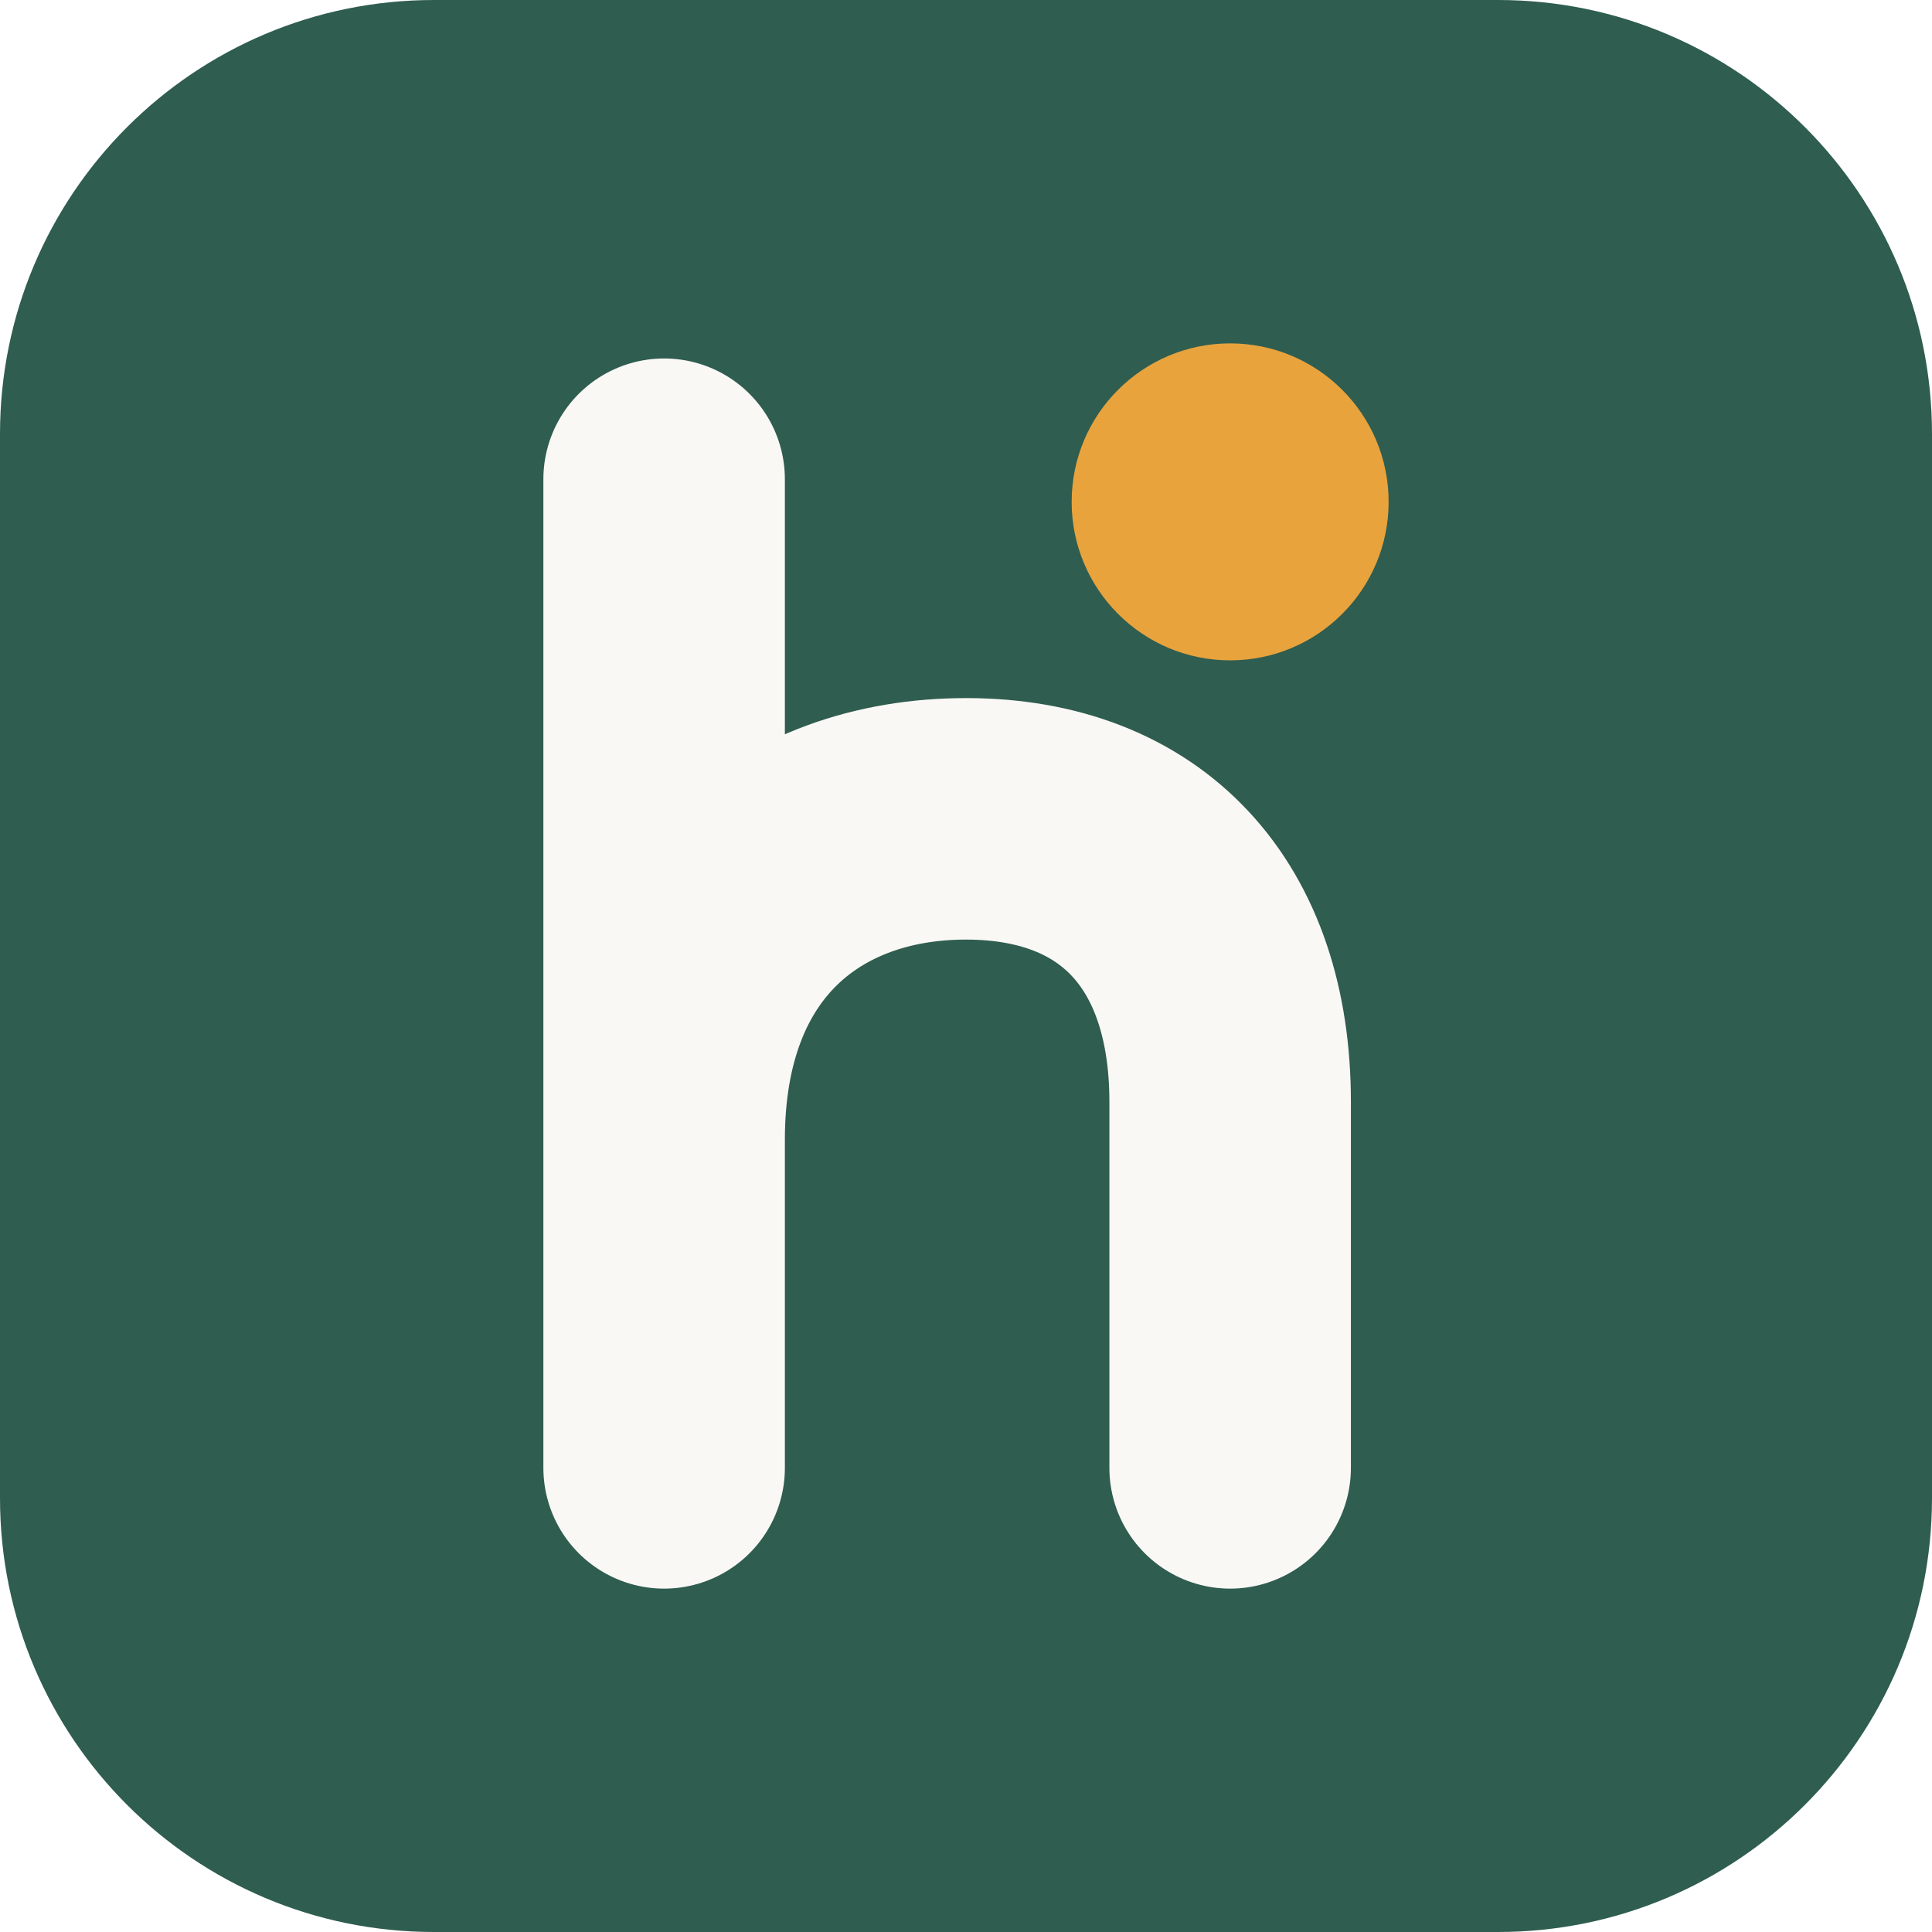
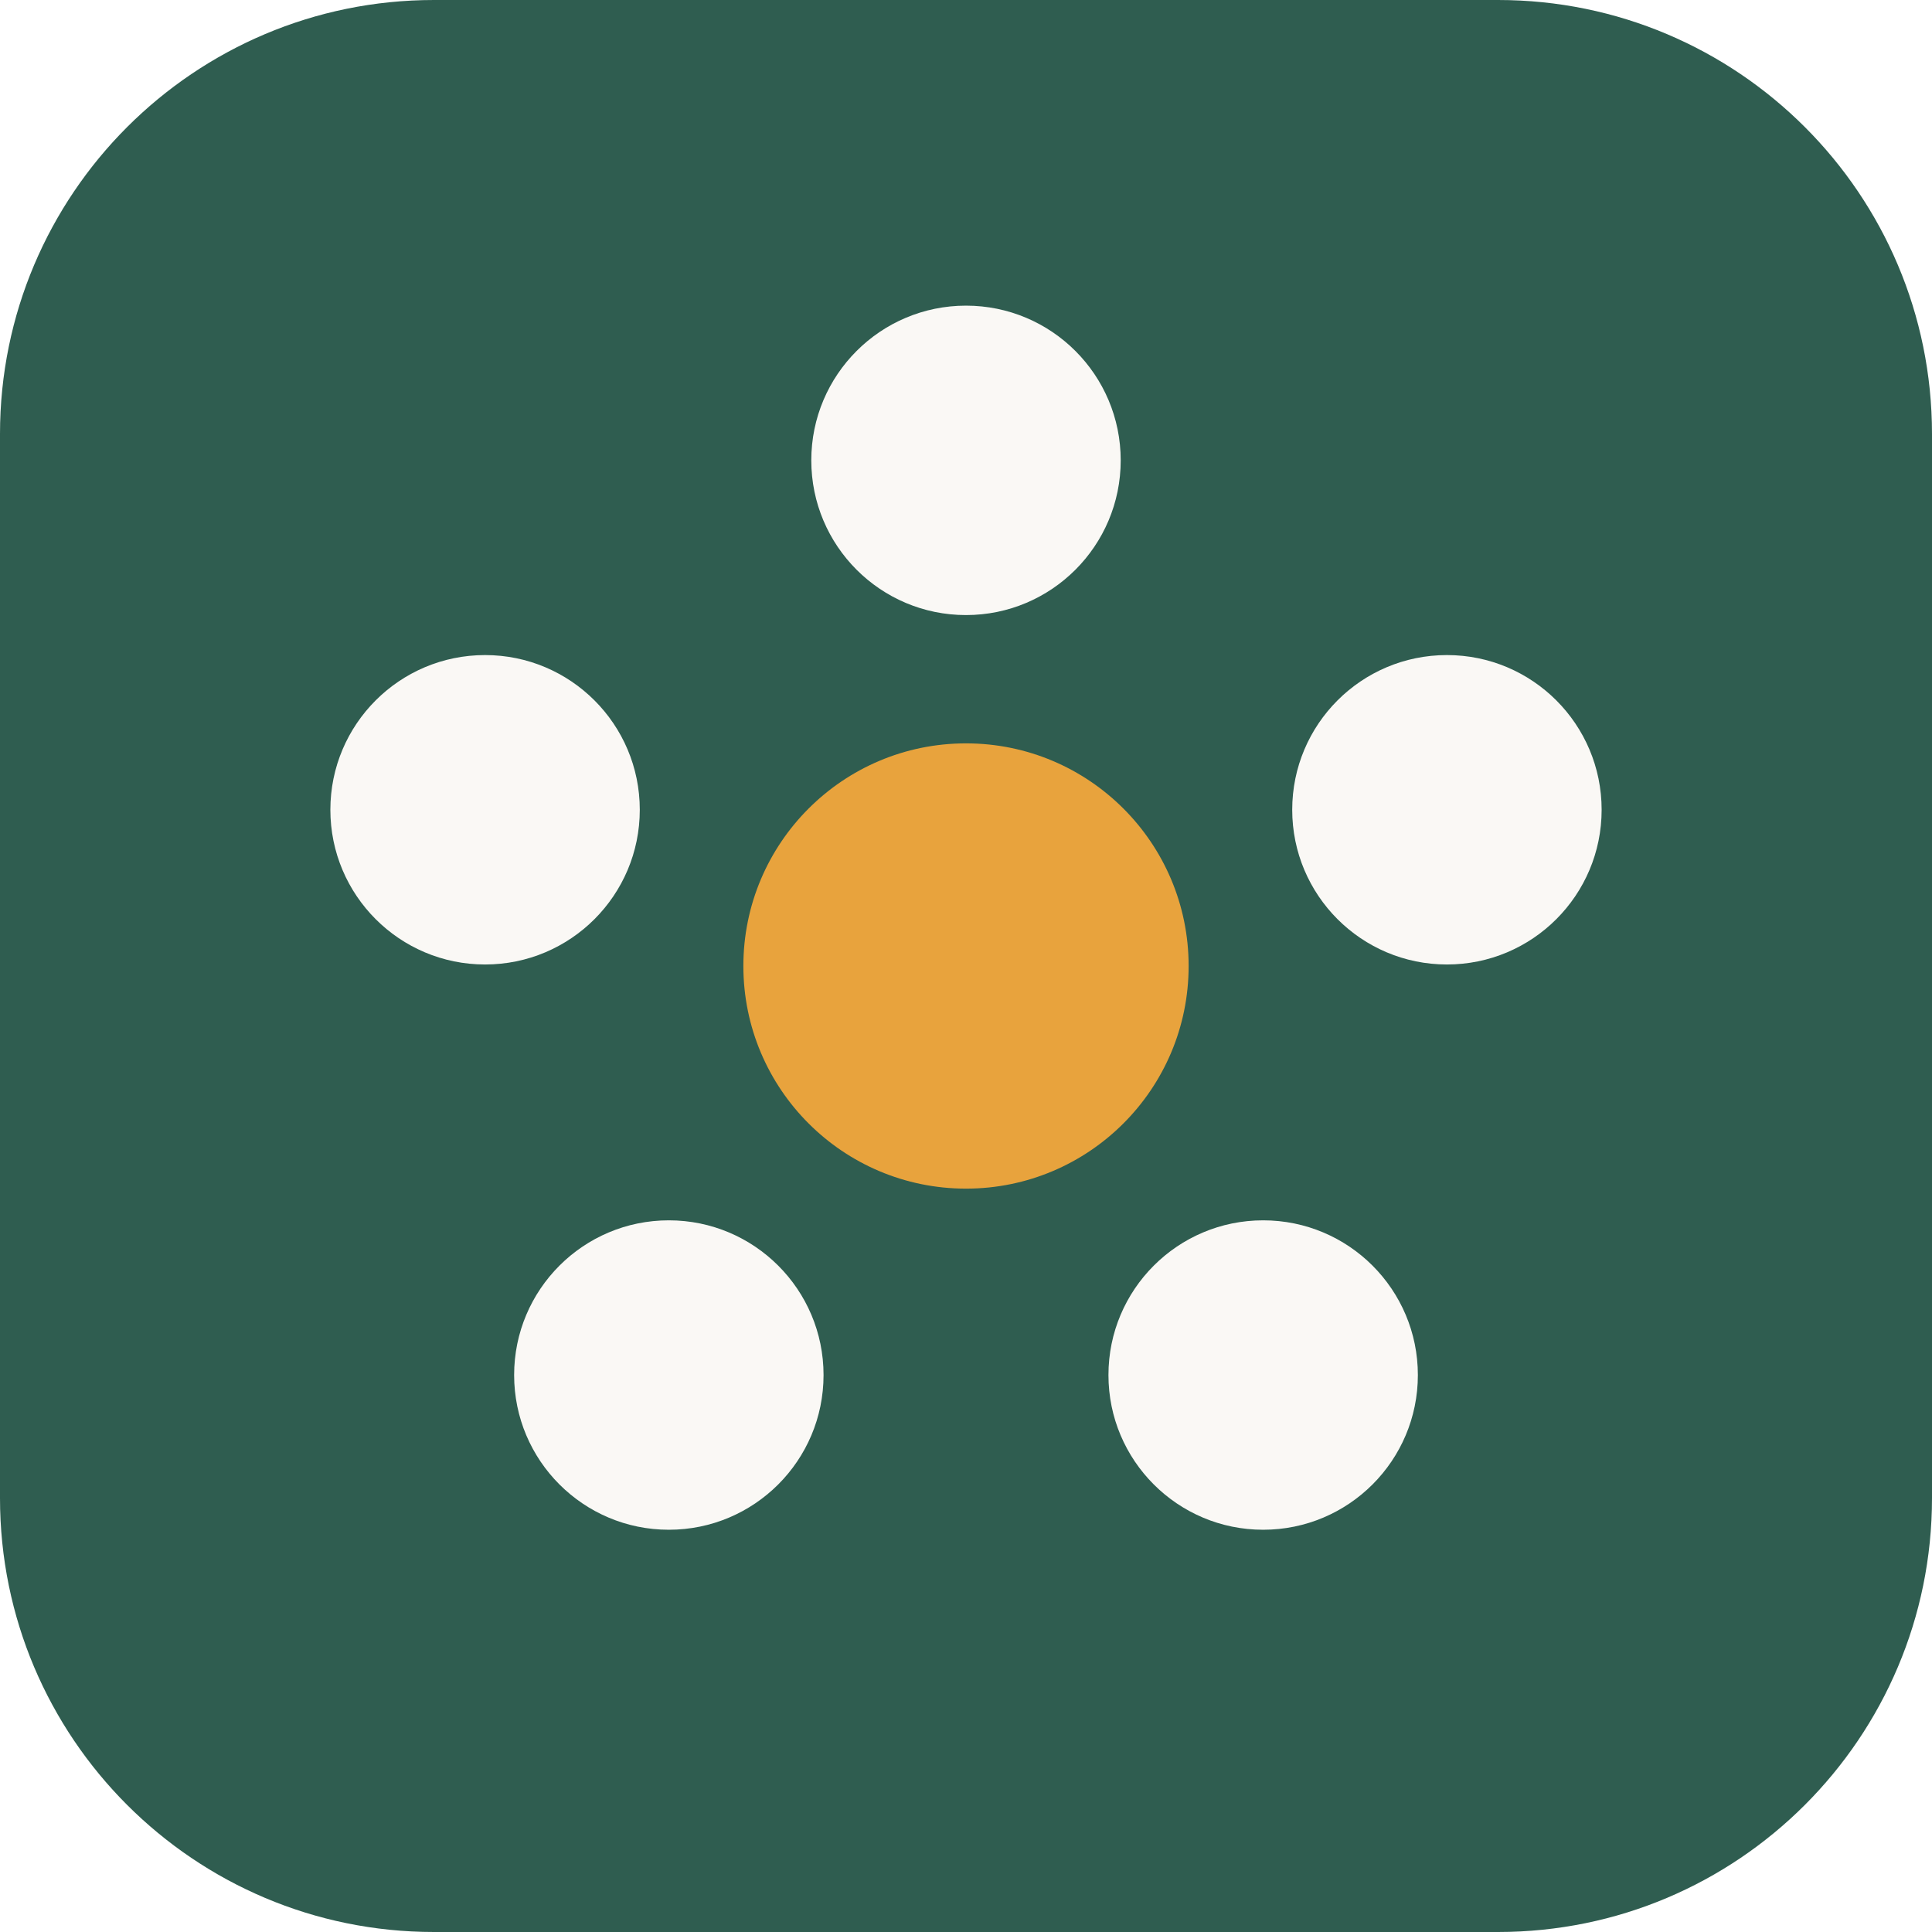
<svg xmlns="http://www.w3.org/2000/svg" viewBox="0 0 1024 1024">
  <rect width="1024" height="1024" rx="230" fill="#2F5D50" />
-   <path d="M352 254V778M352 604C352 490 424 434 512 434C600 434 652 490 652 584V778" fill="none" stroke="#FAF8F5" stroke-width="128" stroke-linecap="round" stroke-linejoin="round" />
-   <circle cx="652" cy="266" r="84" fill="#E8A33D" />
+   <circle cx="512" cy="512" r="118" fill="#E8A33D" />
+   <circle cx="512.0" cy="244.0" r="82" fill="#FAF8F5" />
+   <circle cx="766.9" cy="429.2" r="82" fill="#FAF8F5" />
+   <circle cx="669.5" cy="728.8" r="82" fill="#FAF8F5" />
+   <circle cx="354.5" cy="728.8" r="82" fill="#FAF8F5" />
+   <circle cx="257.1" cy="429.2" r="82" fill="#FAF8F5" />
</svg>
